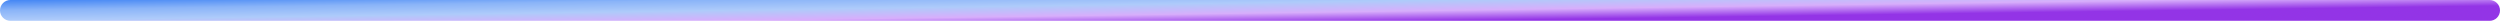
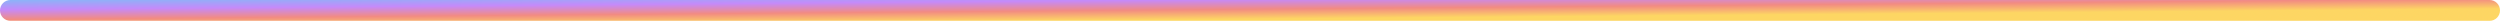
<svg xmlns="http://www.w3.org/2000/svg" width="1200" height="10" viewBox="0 0 1200 10" preserveAspectRatio="none">
  <defs>
-     <linearGradient id="toolbar" x1="0" y1="0" x2="0.866" y2="0.5">
-       <stop offset="0" stop-color="#4285F4" />
-       <stop offset="0.25" stop-color="#8AB4F8" />
-       <stop offset="0.5" stop-color="#AECBFA" />
-       <stop offset="0.75" stop-color="#D7AEFB" />
-       <stop offset="1" stop-color="#9334E6" />
+     <linearGradient id="toolbar" x1="0" y1="0" x2="0.707" y2="0.707">
+       <stop offset="0" stop-color="#8AB4F8" />
+       <stop offset="0.333" stop-color="#C58AF9" />
+       <stop offset="0.667" stop-color="#F28B82" />
+       <stop offset="1" stop-color="#FDD663" />
    </linearGradient>
  </defs>
  <rect width="1200" height="10" rx="5" fill="url(#toolbar)" />
</svg>
